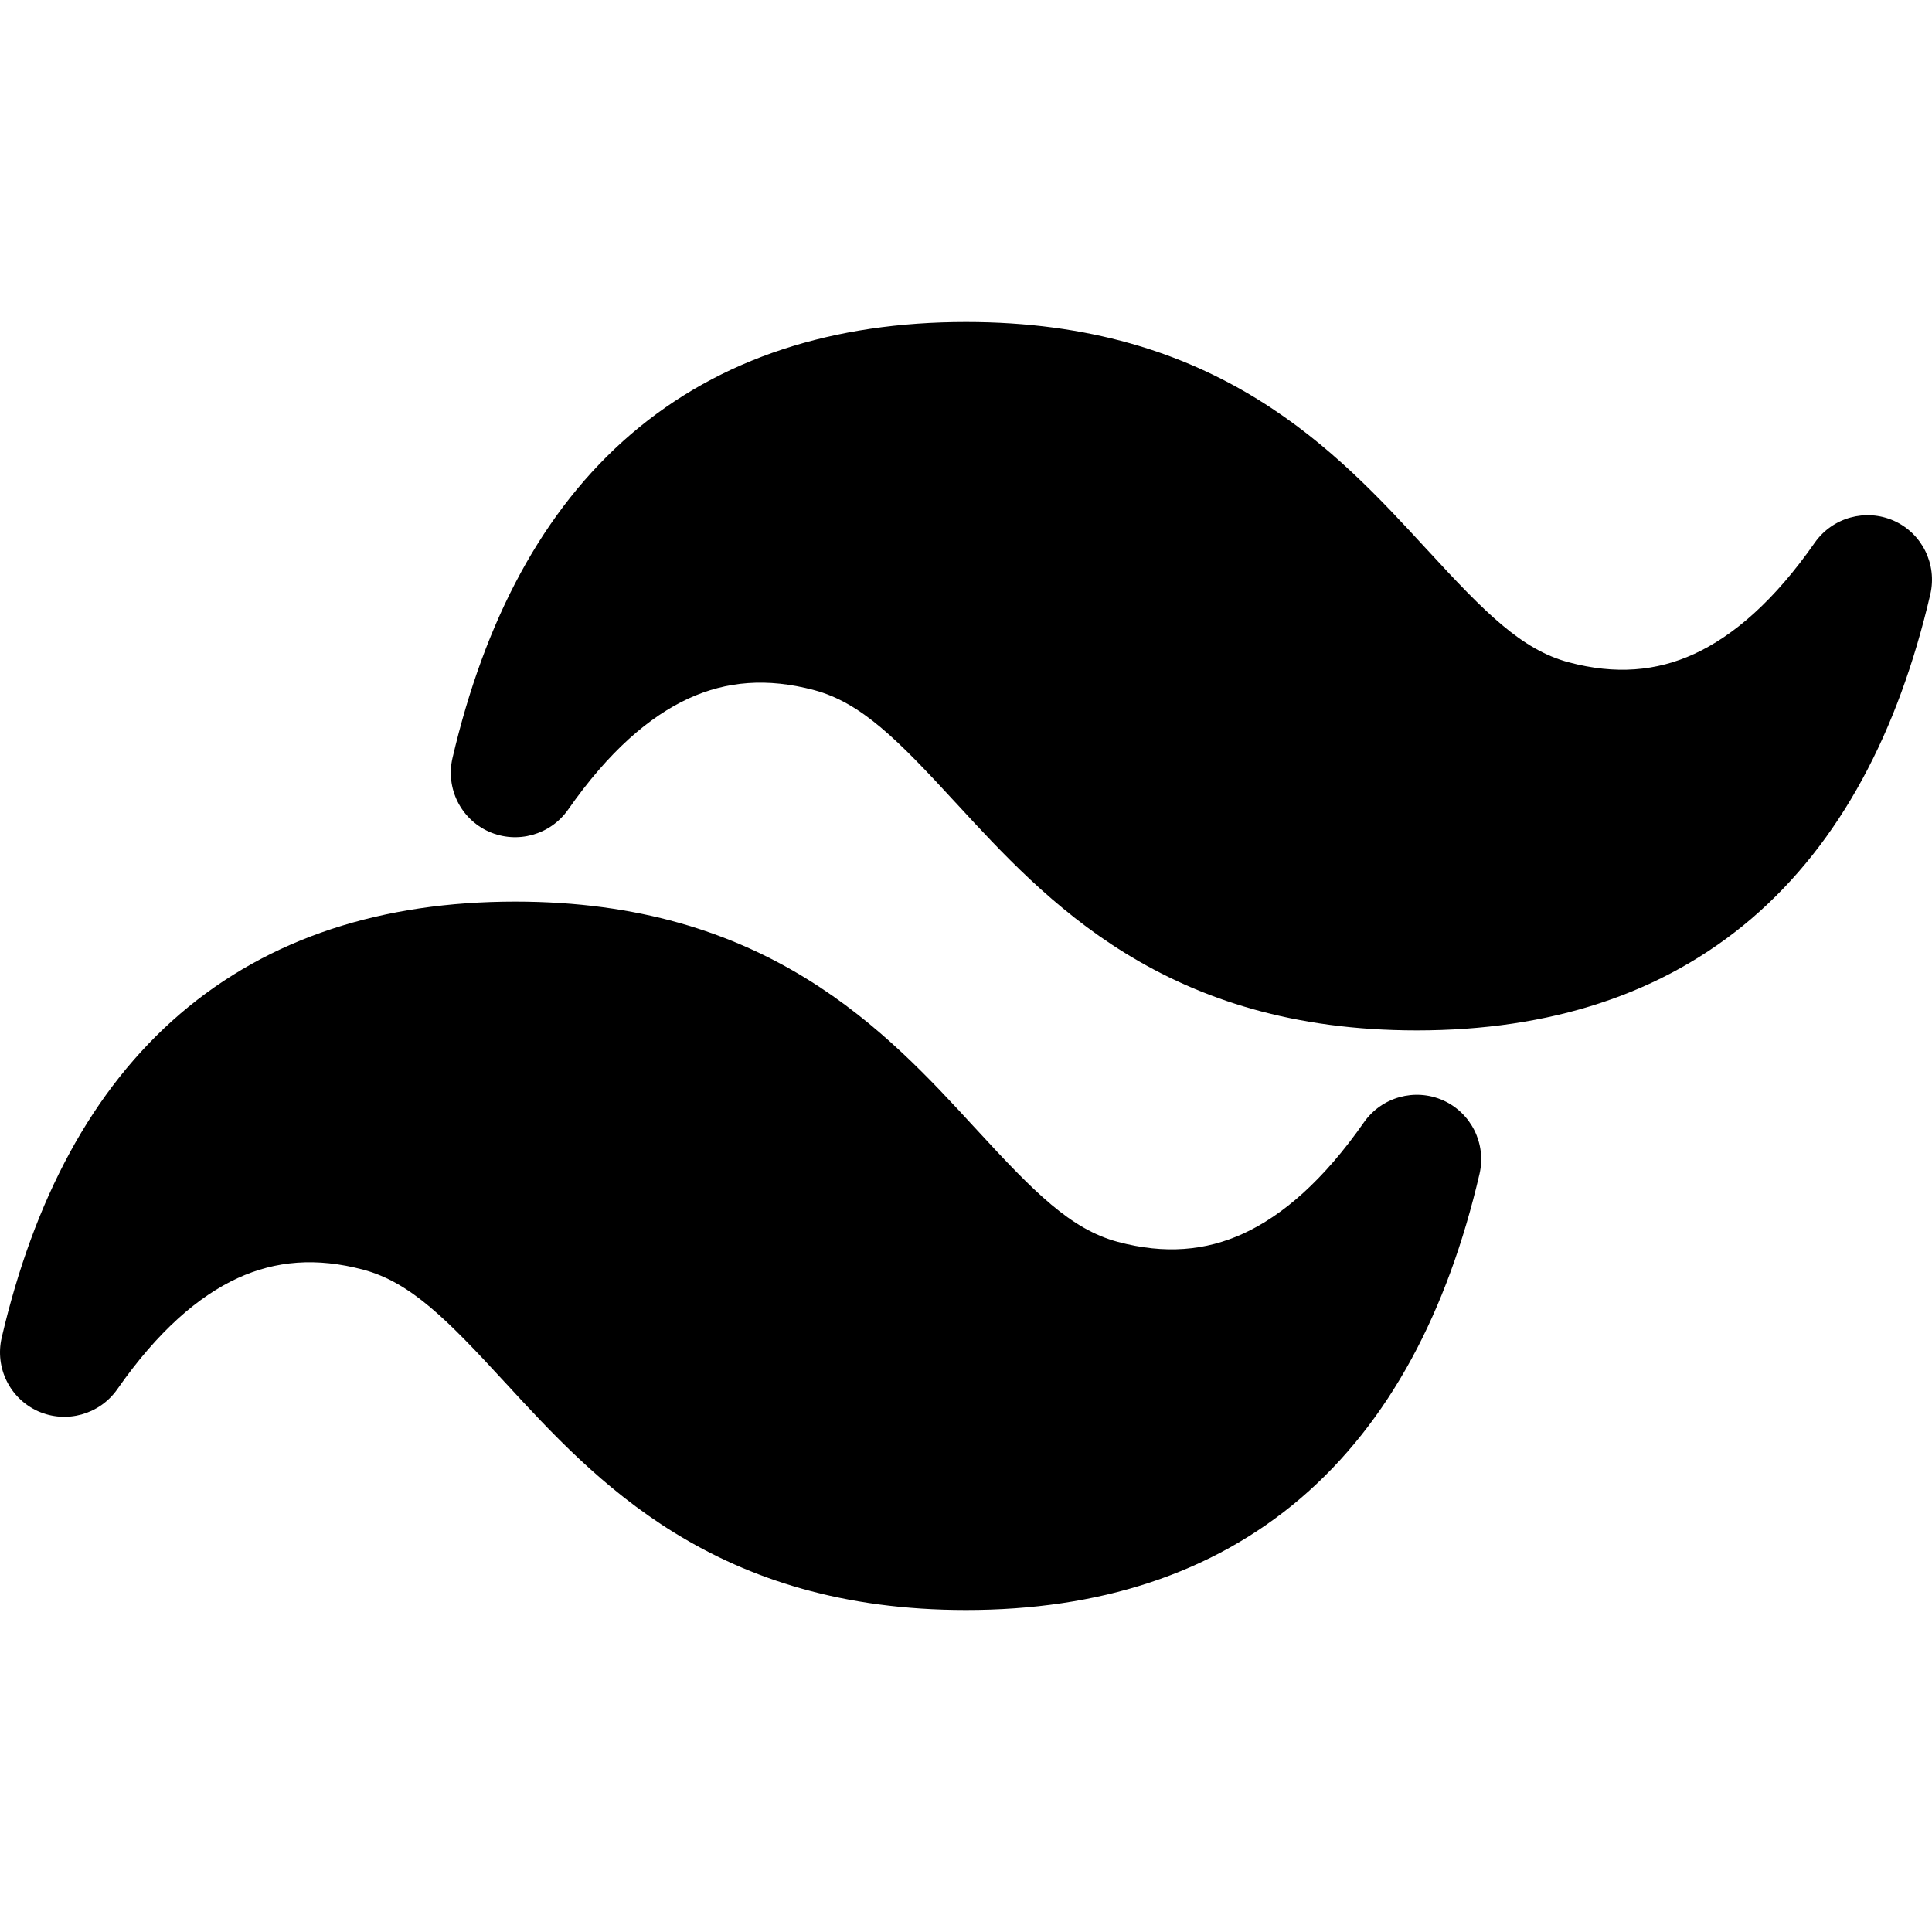
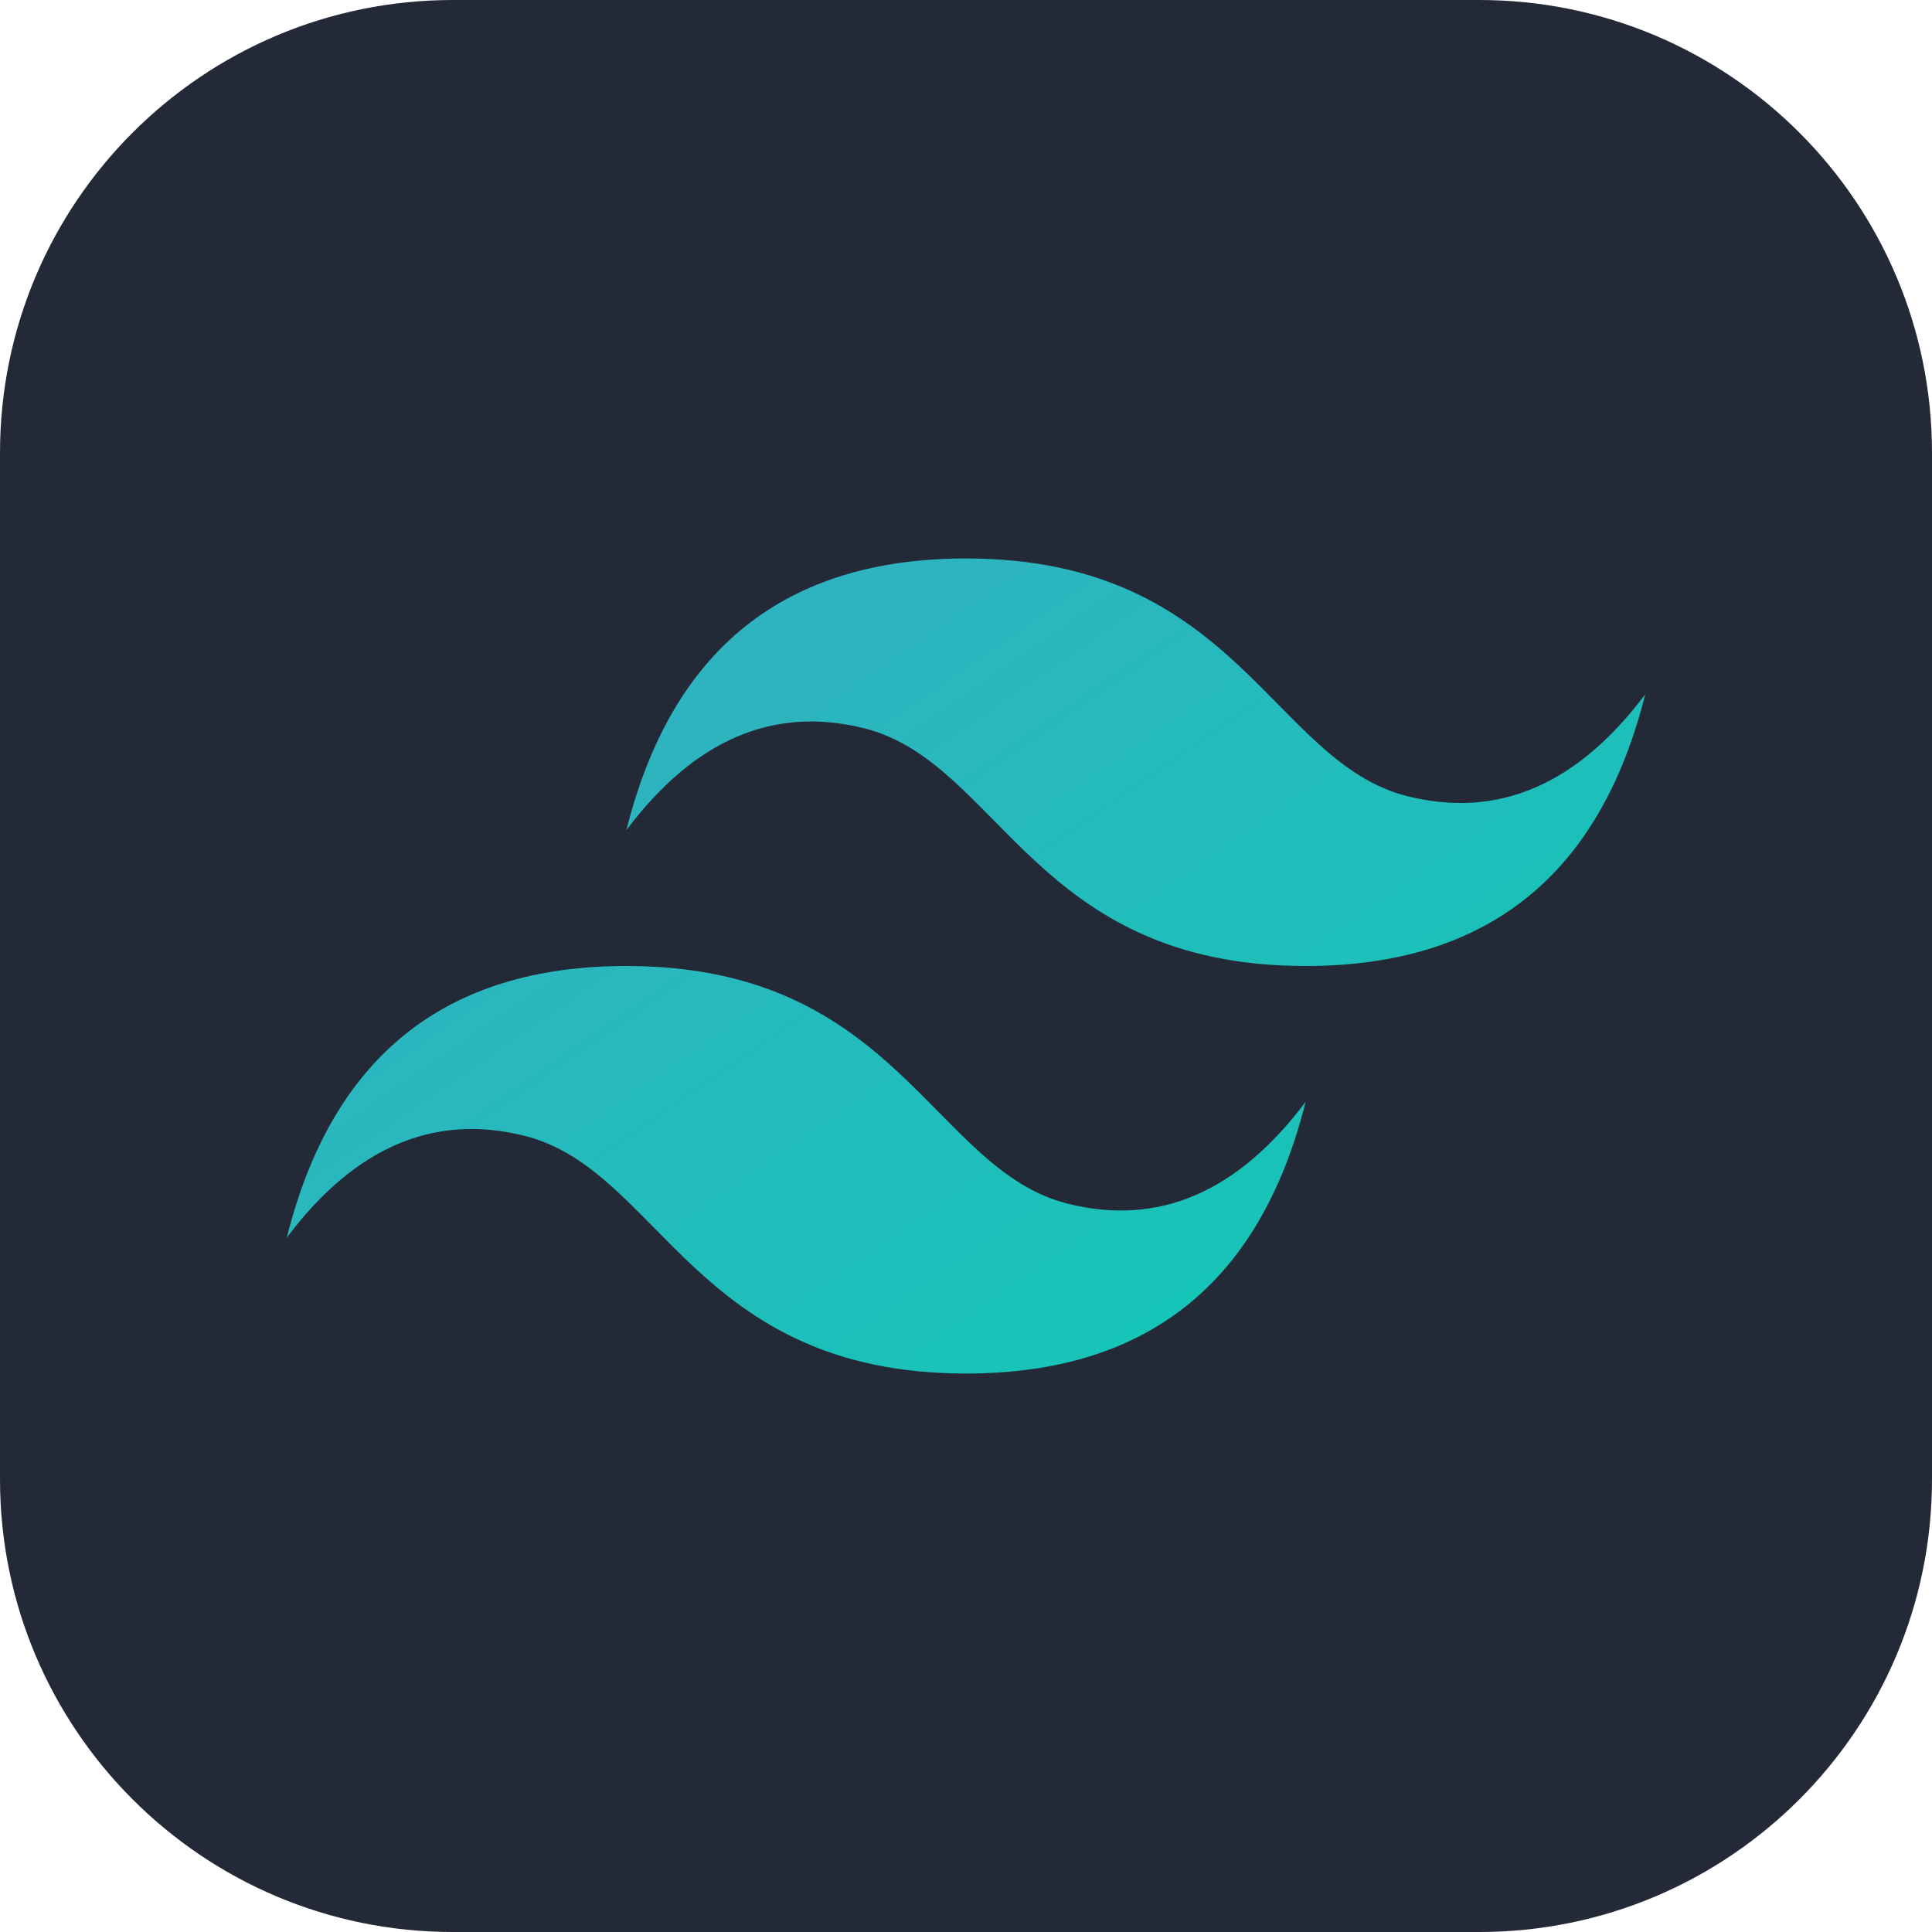
- <svg xmlns="http://www.w3.org/2000/svg" width="15px" height="15px" viewBox="0 0 15 15" fill="none">
-   <path d="M7.5 2.5C6.474 2.5 5.592 2.777 4.9 3.37C4.212 3.96 3.763 4.817 3.513 5.886C3.459 6.12 3.577 6.359 3.796 6.457C4.015 6.554 4.272 6.483 4.41 6.287C4.726 5.834 5.042 5.563 5.346 5.423C5.64 5.288 5.957 5.261 6.321 5.358C6.687 5.456 6.971 5.744 7.416 6.228L7.431 6.244C7.767 6.609 8.176 7.055 8.736 7.4C9.318 7.759 10.041 8 11 8C12.026 8 12.908 7.723 13.601 7.13C14.288 6.54 14.738 5.683 14.987 4.614C15.041 4.38 14.923 4.141 14.704 4.043C14.485 3.946 14.228 4.017 14.09 4.213C13.774 4.666 13.458 4.937 13.154 5.077C12.86 5.212 12.543 5.239 12.179 5.142C11.813 5.044 11.529 4.756 11.084 4.272L11.069 4.256C10.733 3.891 10.324 3.445 9.764 3.1C9.182 2.741 8.459 2.5 7.5 2.5Z" fill="black" />
-   <path d="M4 7C2.974 7 2.092 7.277 1.4 7.87C0.712 8.46 0.263 9.317 0.013 10.386C-0.041 10.62 0.077 10.859 0.296 10.957C0.515 11.054 0.772 10.983 0.91 10.787C1.226 10.334 1.542 10.063 1.846 9.923C2.14 9.788 2.457 9.761 2.821 9.858C3.187 9.956 3.471 10.244 3.916 10.728L3.931 10.744C4.267 11.109 4.676 11.555 5.236 11.9C5.818 12.259 6.541 12.5 7.5 12.5C8.526 12.5 9.408 12.223 10.101 11.63C10.788 11.04 11.238 10.183 11.487 9.114C11.541 8.88 11.423 8.641 11.204 8.543C10.985 8.446 10.728 8.517 10.59 8.713C10.274 9.166 9.958 9.437 9.654 9.577C9.36 9.712 9.043 9.739 8.679 9.642C8.313 9.544 8.029 9.256 7.584 8.772L7.569 8.756C7.234 8.391 6.824 7.945 6.264 7.6C5.682 7.241 4.959 7 4 7Z" fill="black" />
+ <svg xmlns="http://www.w3.org/2000/svg" width="256" height="256" fill="none" viewBox="0 0 256 256">
+   <rect width="256" height="256" fill="#242938" rx="60" />
+   <path fill="url(#paint0_linear_2_119)" fill-rule="evenodd" d="M83 110C88.999 86.001 104.001 74 128 74C164 74 168.5 101 186.5 105.5C198.501 108.501 209 104.001 218 92C212.001 115.999 196.999 128 173 128C137 128 132.5 101 114.5 96.5C102.499 93.499 92 97.999 83 110ZM38 164C43.999 140.001 59.001 128 83 128C119 128 123.5 155 141.5 159.5C153.501 162.501 164 158.001 173 146C167.001 169.999 151.999 182 128 182C92 182 87.5 155 69.5 150.5C57.499 147.499 47 151.999 38 164Z" clip-rule="evenodd" />
+   <defs>
+     <linearGradient id="paint0_linear_2_119" x1="86.5" x2="163.5" y1="74" y2="185.5" gradientUnits="userSpaceOnUse">
+       <stop stop-color="#32B1C1" />
+       <stop offset="1" stop-color="#14C6B7" />
+     </linearGradient>
+   </defs>
</svg>
